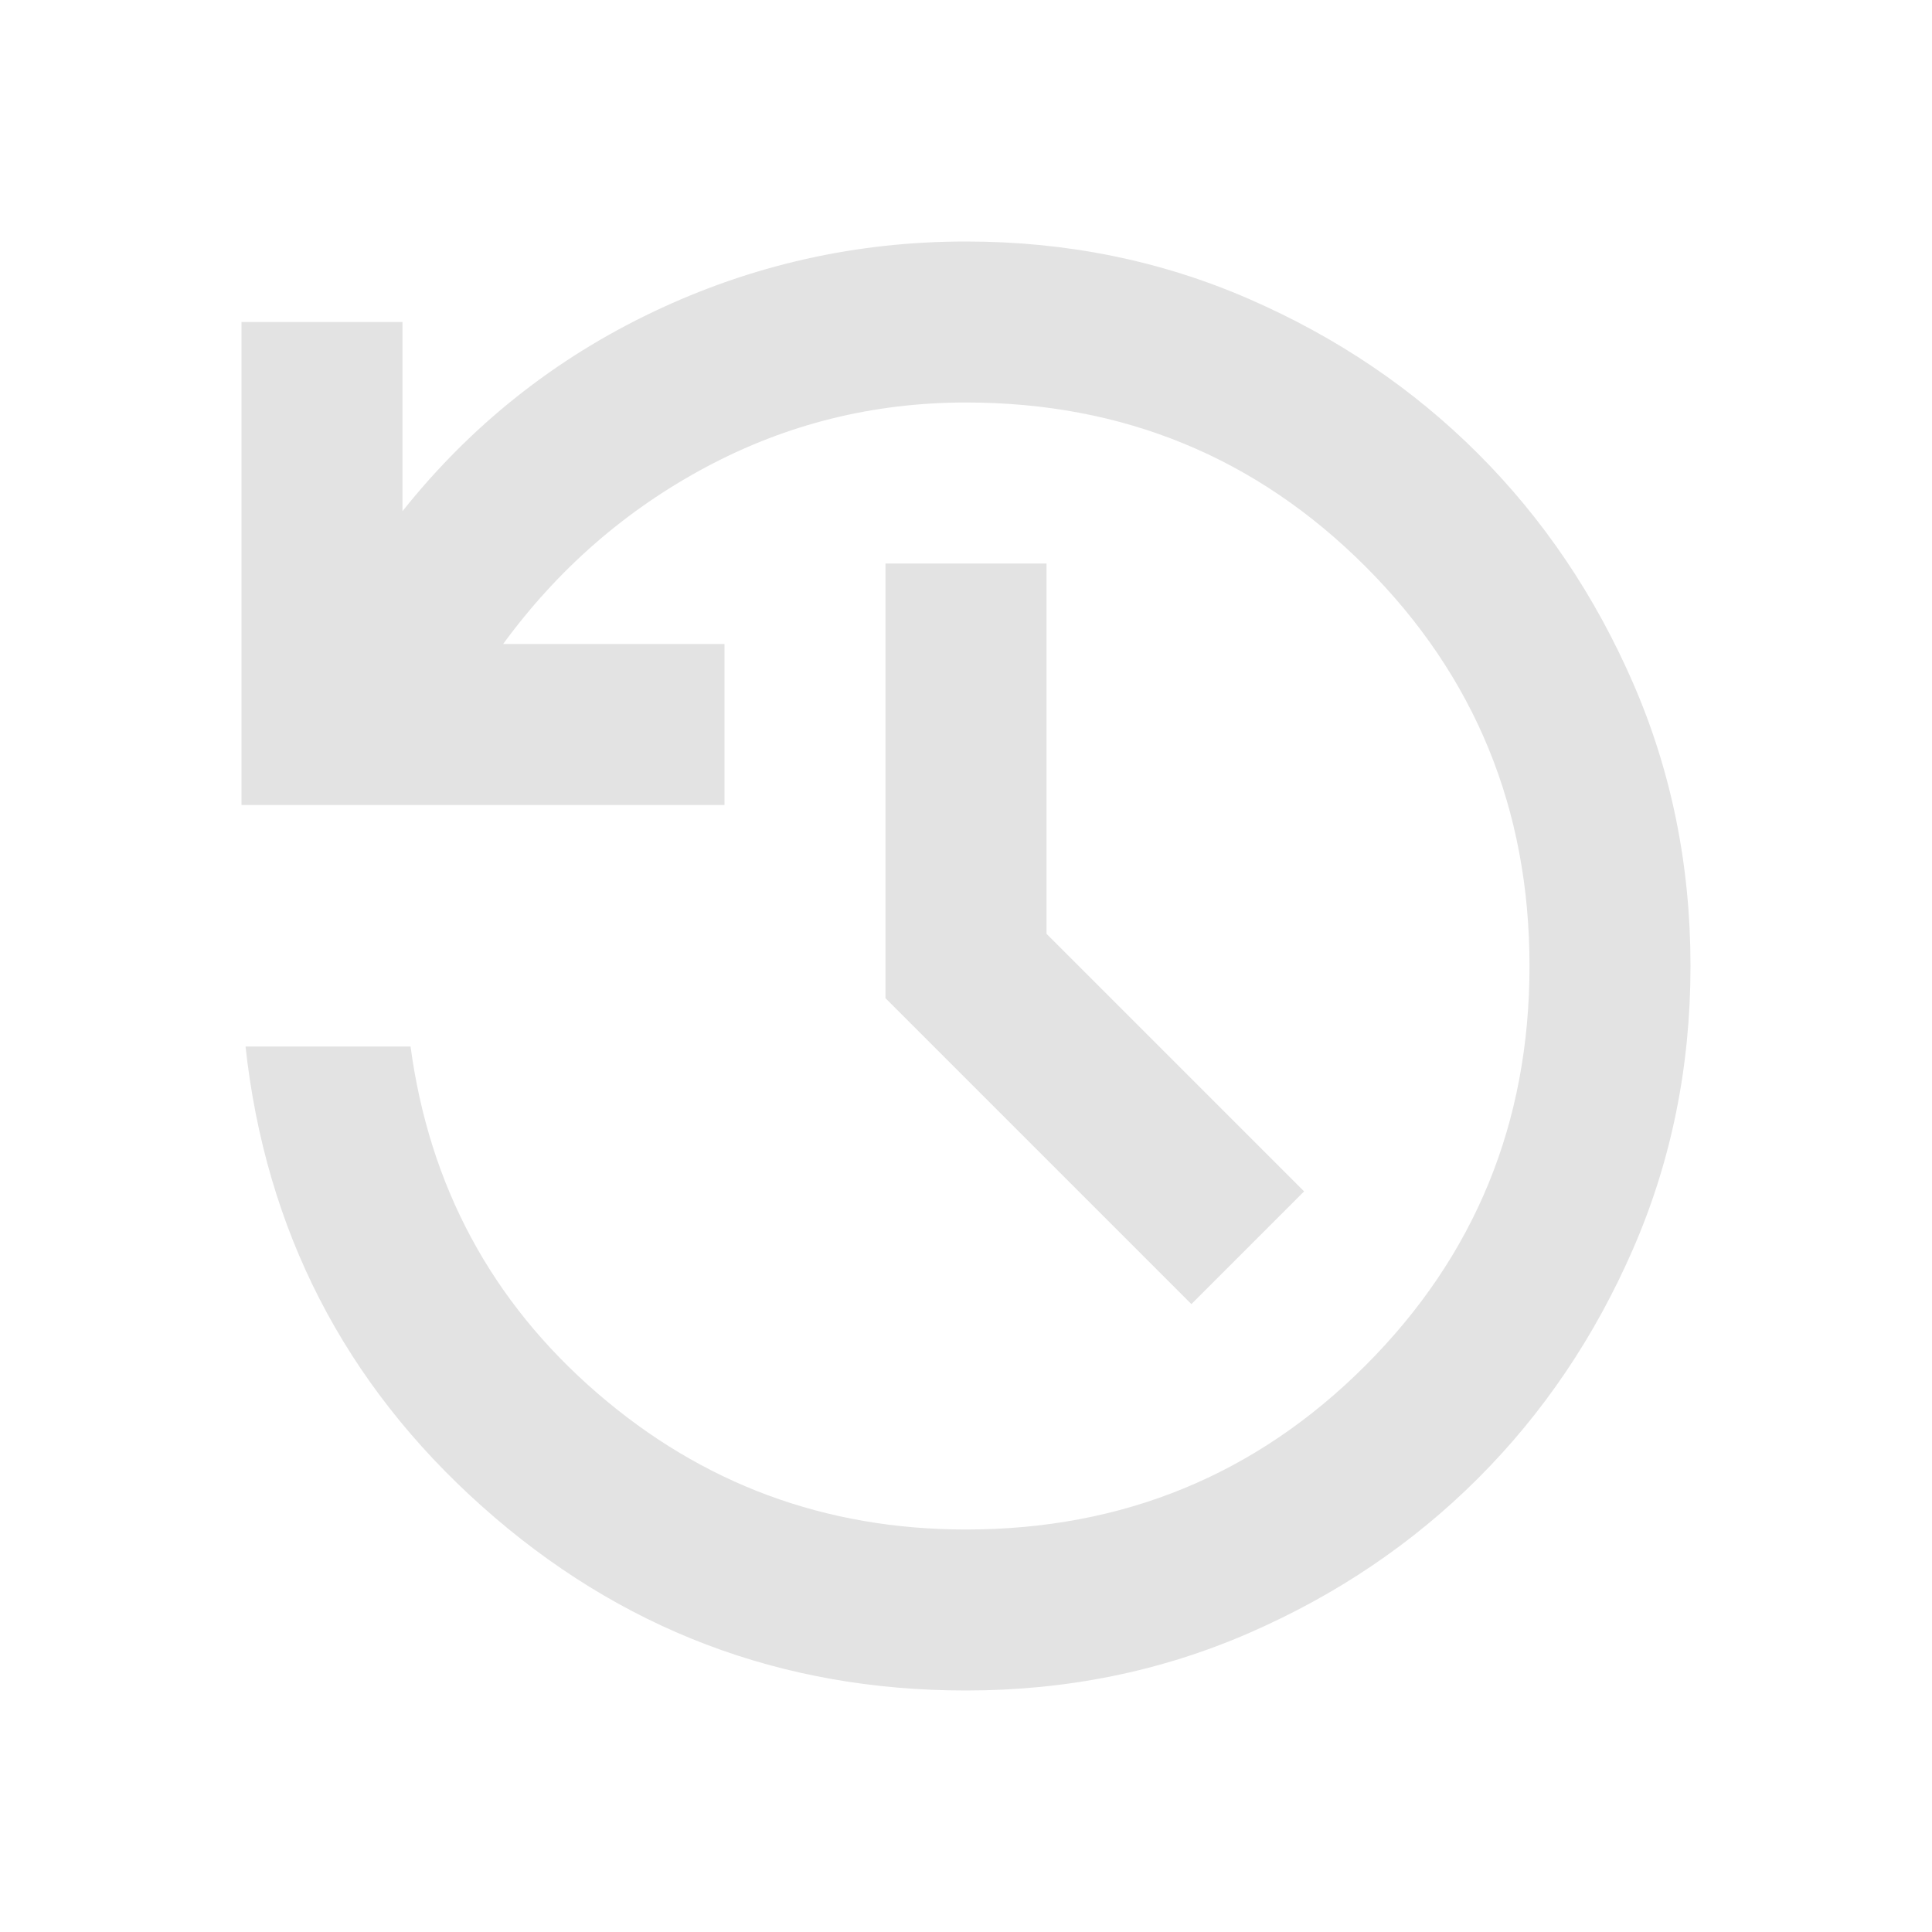
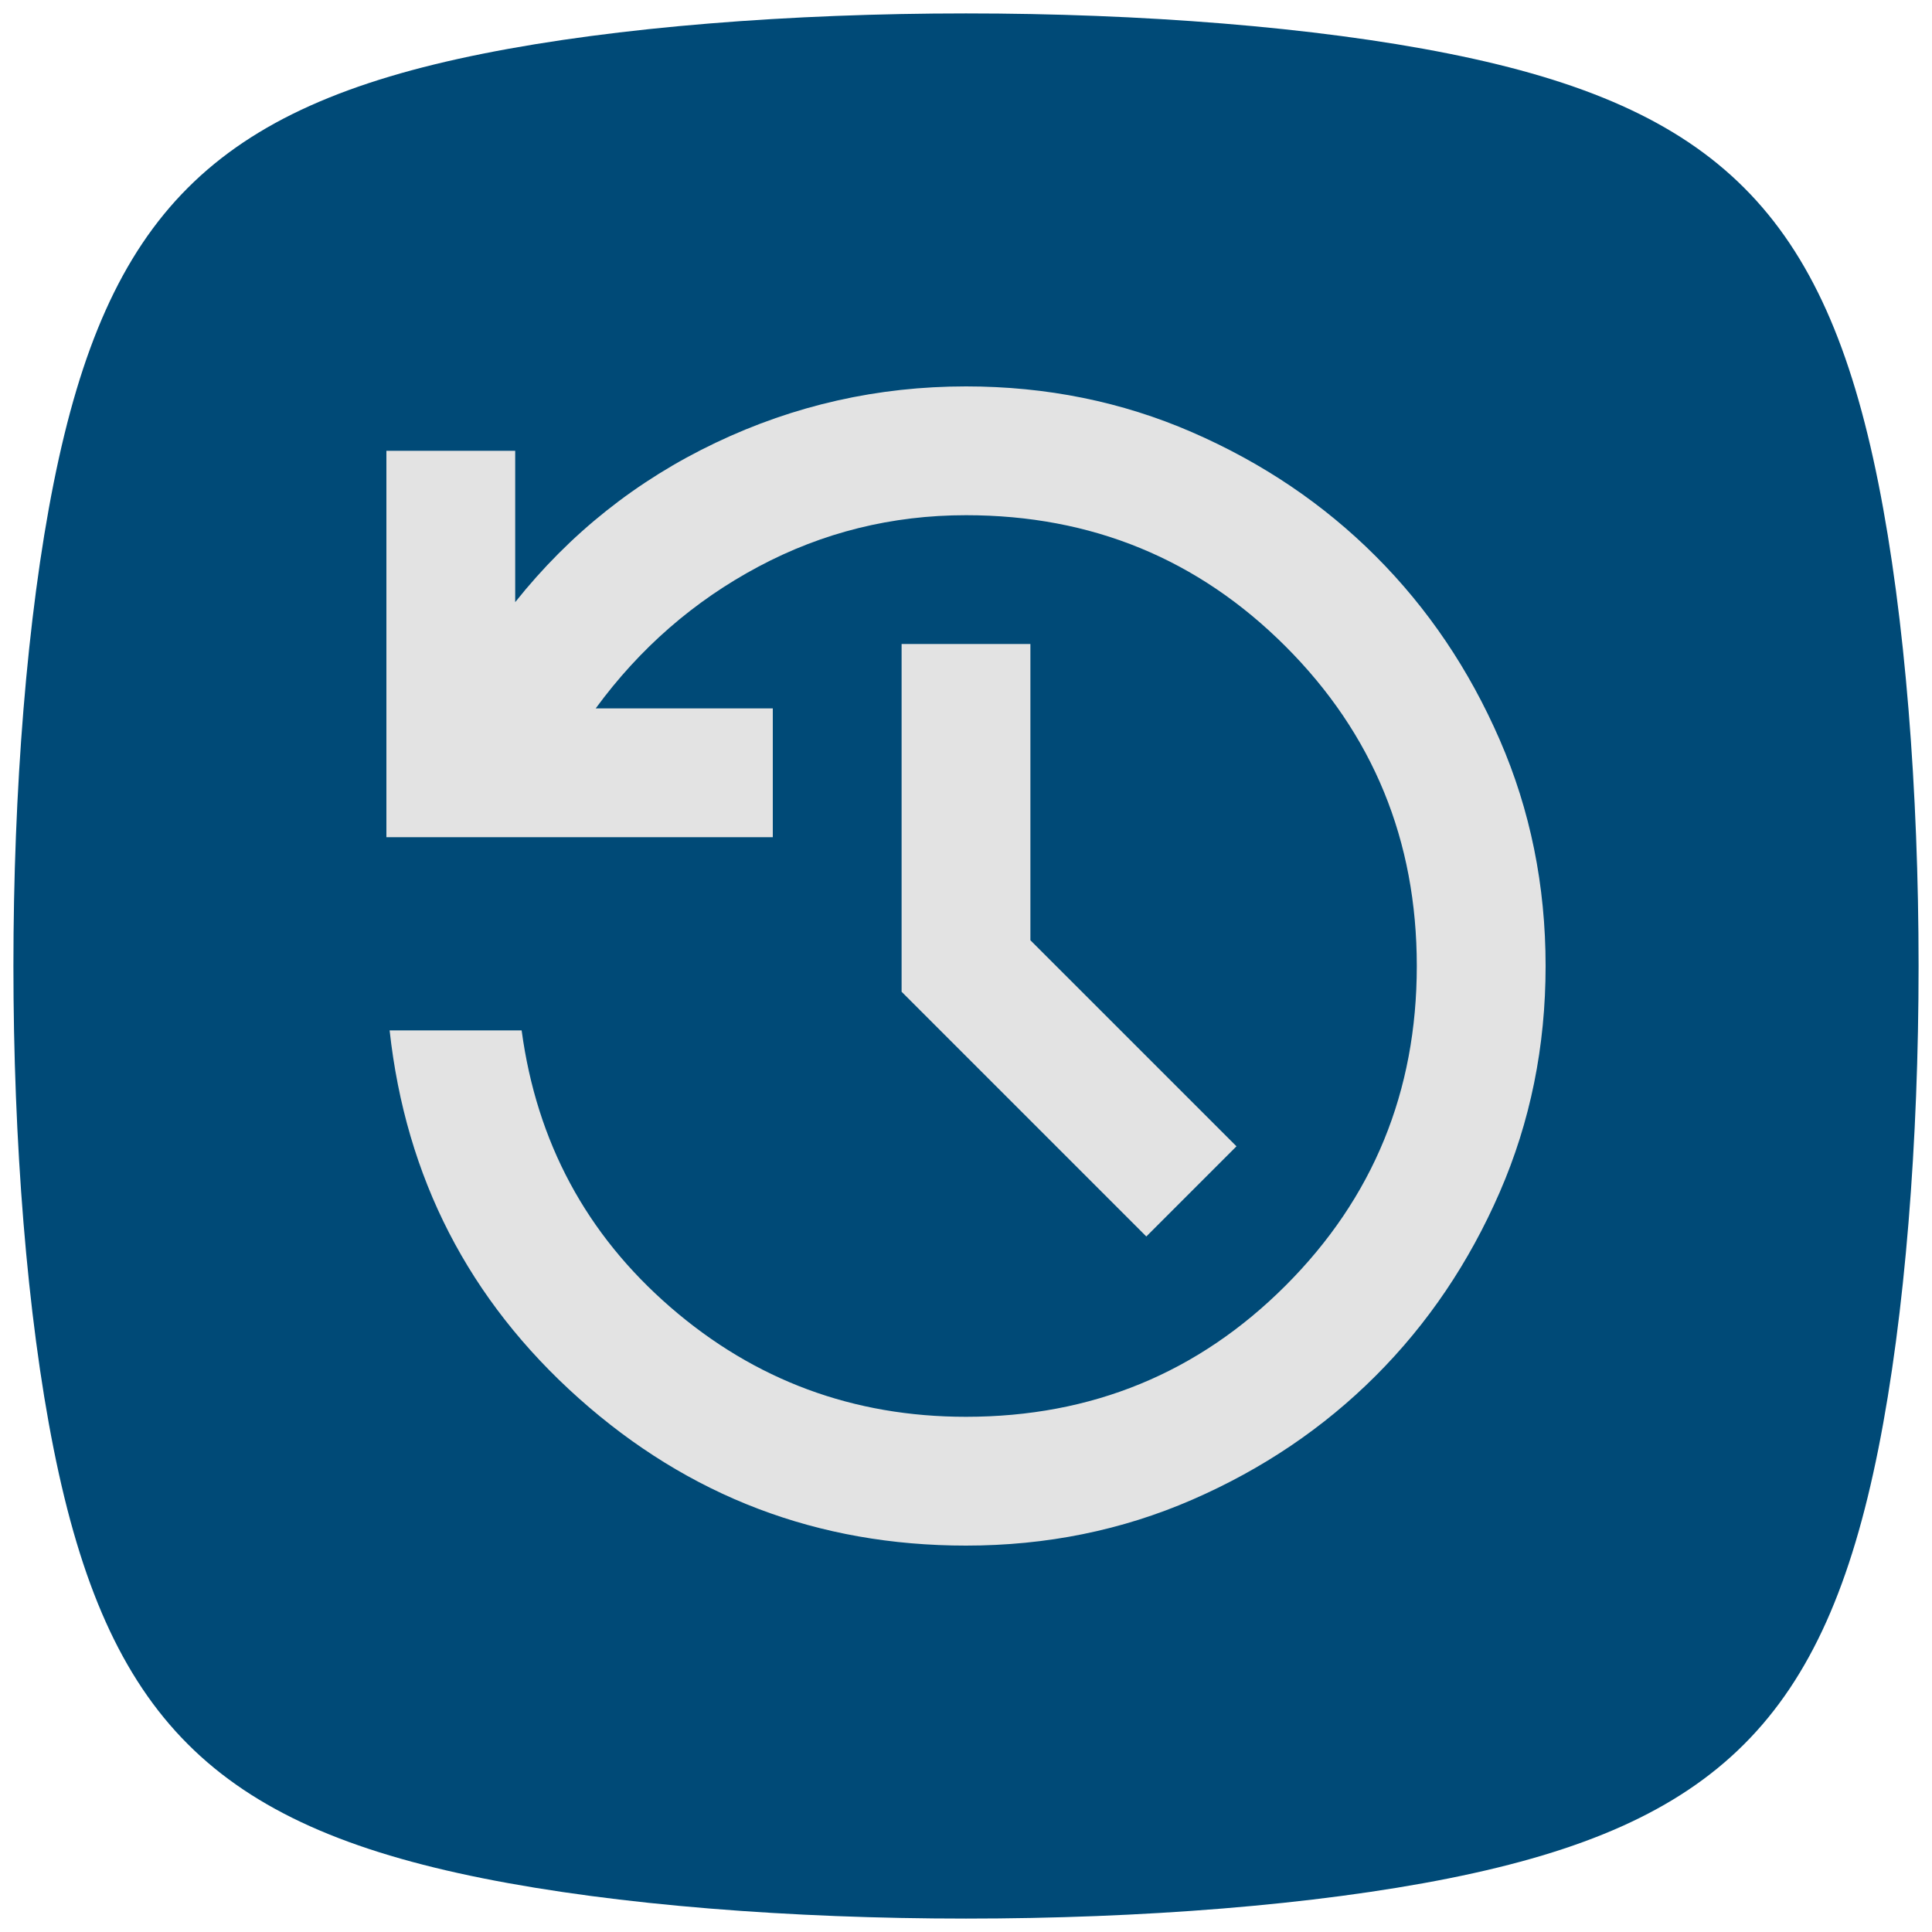
- <svg xmlns="http://www.w3.org/2000/svg" height="24px" viewBox="0 -960 960 960" width="24px" fill="#e3e3e3">
-   <path d="M480-120q-138 0-240.5-91.5T122-440h82q14 104 92.5 172T480-200q117 0 198.5-81.5T760-480q0-117-81.5-198.5T480-760q-69 0-129 32t-101 88h110v80H120v-240h80v94q51-64 124.5-99T480-840q75 0 140.5 28.5t114 77q48.5 48.5 77 114T840-480q0 75-28.5 140.5t-77 114q-48.5 48.5-114 77T480-120Zm112-192L440-464v-216h80v184l128 128-56 56Z" />
+ <svg xmlns="http://www.w3.org/2000/svg" height="24px" viewBox="0 -960 960 960" width="24px" fill="#e3e3e3" version="1.1" id="svg1">
+   <defs id="defs1">
+     </defs>
+   <g id="g2" transform="matrix(0.8,0,0,0.8,96,-96)">
+     <path style="fill:#004a77;fill-opacity:1;stroke-width:40" d="M 240,-933.333 C 106.667,-906.667 53.333,-853.333 26.667,-719.998 0,-586.662 0,-373.333 26.667,-239.999 53.334,-106.666 106.667,-53.333 240.002,-26.667 373.338,0 586.667,0 720.001,-26.667 853.334,-53.334 906.667,-106.667 933.333,-240.002 960,-373.338 960,-586.667 933.333,-720.001 906.666,-853.334 853.333,-906.667 719.998,-933.333 586.662,-960 373.333,-960 240,-933.333 Z" id="path2" transform="matrix(1.25,0,0,1.25,-120,120)" />
+     <path d="M 480,-120 Q 342,-120 239.5,-211.5 137,-303 122,-440 h 82 q 14,104 92.5,172 78.5,68 183.5,68 117,0 198.5,-81.5 Q 760,-363 760,-480 760,-597 678.5,-678.5 597,-760 480,-760 q -69,0 -129,32 -60,32 -101,88 h 110 v 80 H 120 v -240 h 80 v 94 q 51,-64 124.5,-99 73.5,-35 155.5,-35 75,0 140.5,28.5 65.5,28.5 114,77 48.5,48.5 77,114 28.5,65.5 28.5,140.5 0,75 -28.5,140.5 -28.5,65.5 -77,114 -48.5,48.5 -114,77 Q 555,-120 480,-120 Z M 592,-312 440,-464 v -216 h 80 v 184 l 128,128 z" id="path1" />
+   </g>
</svg>
